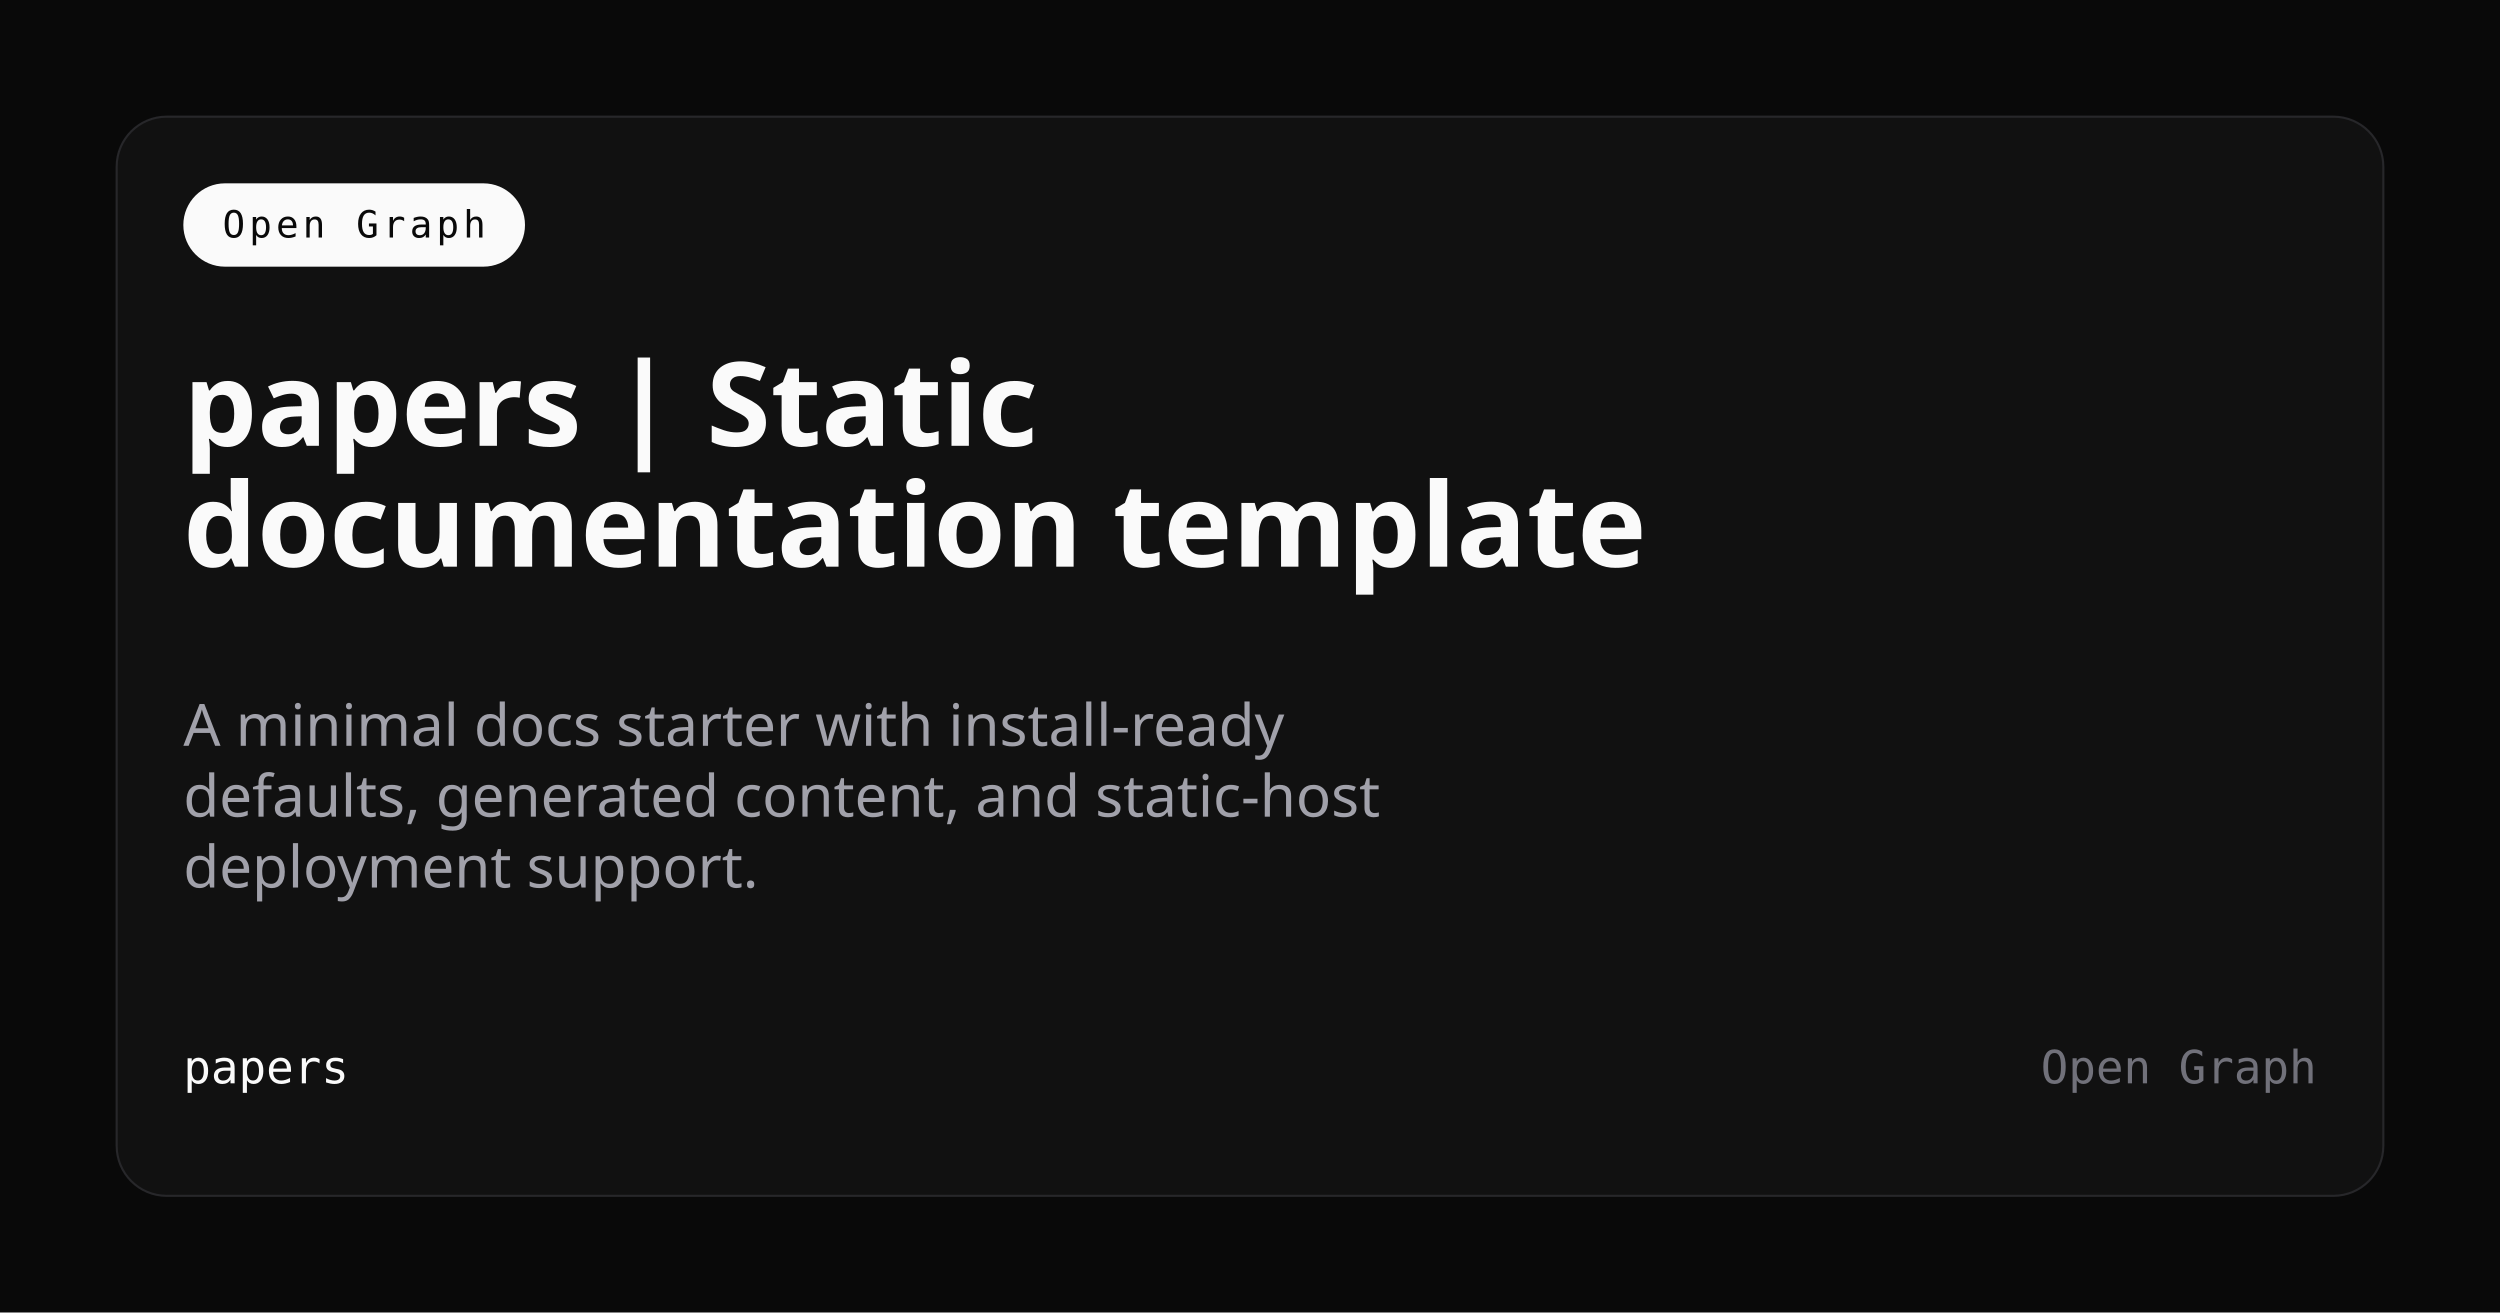
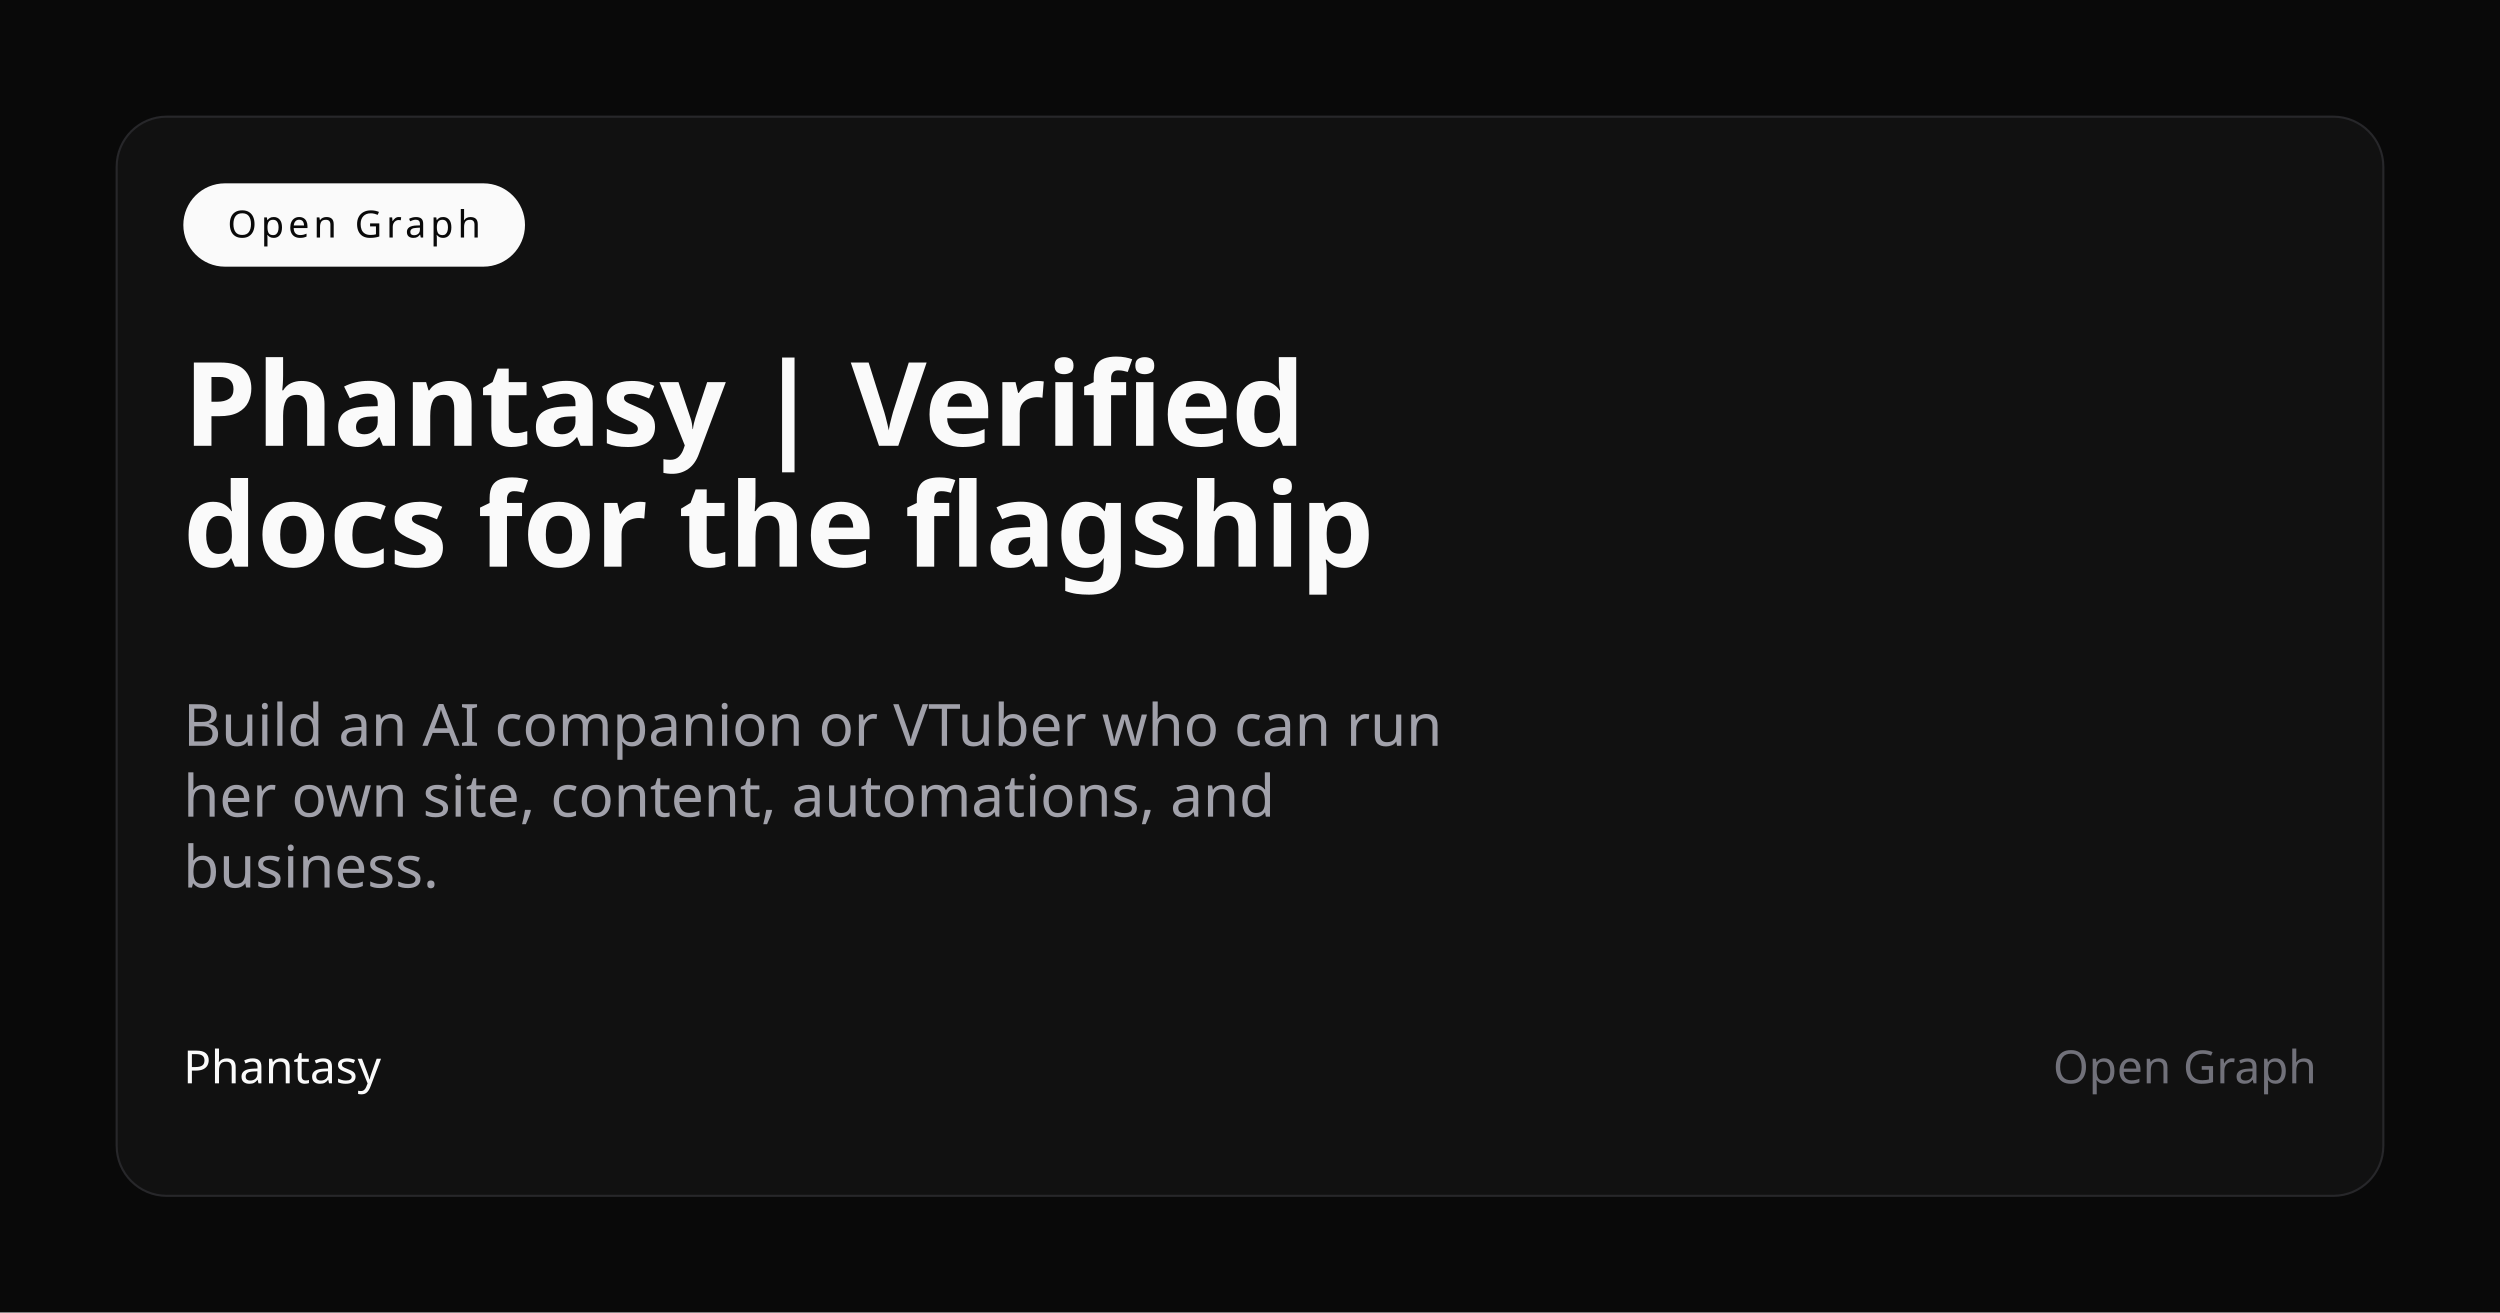
<svg xmlns="http://www.w3.org/2000/svg" width="1200" height="630" viewBox="0 0 1200 630" role="img" aria-labelledby="title desc">
  <rect width="1200" height="630" fill="#090909" />
  <rect x="56" y="56" width="1088" height="518" rx="24" fill="#111111" stroke="#27272A" />
  <rect x="88" y="88" width="164" height="40" rx="20" fill="#FAFAFA" />
-   <text x="170" y="114" text-anchor="middle" font-family="MapleMono, monospace" font-size="18" letter-spacing="2" fill="#090909">Open Graph</text>
+   <text x="170" y="114" text-anchor="middle" font-family="Mona Sans, sans-serif" font-size="18" letter-spacing="2" fill="#090909">Open Graph</text>
  <text x="88" y="214" font-family="Hubot Sans, Mona Sans, sans-serif" font-size="56" font-weight="800" fill="#FAFAFA">
-     <tspan x="88" dy="0">papers | Static</tspan>
-     <tspan x="88" dy="58">documentation template</tspan>
+     <tspan x="88" dy="0">Phantasy | Verified</tspan>
+     <tspan x="88" dy="58">docs for the flagship</tspan>
  </text>
  <text x="88" y="358" font-family="Mona Sans, sans-serif" font-size="28" fill="#A1A1AA">
-     <tspan x="88" dy="0">A minimal docs starter with install-ready</tspan>
-     <tspan x="88" dy="34">defaults, generated content, and static-host</tspan>
-     <tspan x="88" dy="34">deployment support.</tspan>
+     <tspan x="88" dy="0">Build an AI companion or VTuber who can run</tspan>
+     <tspan x="88" dy="34">her own site, content, automations, and</tspan>
+     <tspan x="88" dy="34">business.</tspan>
  </text>
-   <text x="88" y="520" font-family="MapleMono, monospace" font-size="22" fill="#FAFAFA">papers</text>
-   <text x="1112" y="520" text-anchor="end" font-family="MapleMono, monospace" font-size="22" fill="#71717A">Open Graph</text>
+   <text x="88" y="520" font-family="Mona Sans, sans-serif" font-size="22" fill="#FAFAFA">Phantasy</text>
+   <text x="1112" y="520" text-anchor="end" font-family="Mona Sans, sans-serif" font-size="22" fill="#71717A">Open Graph</text>
</svg>
